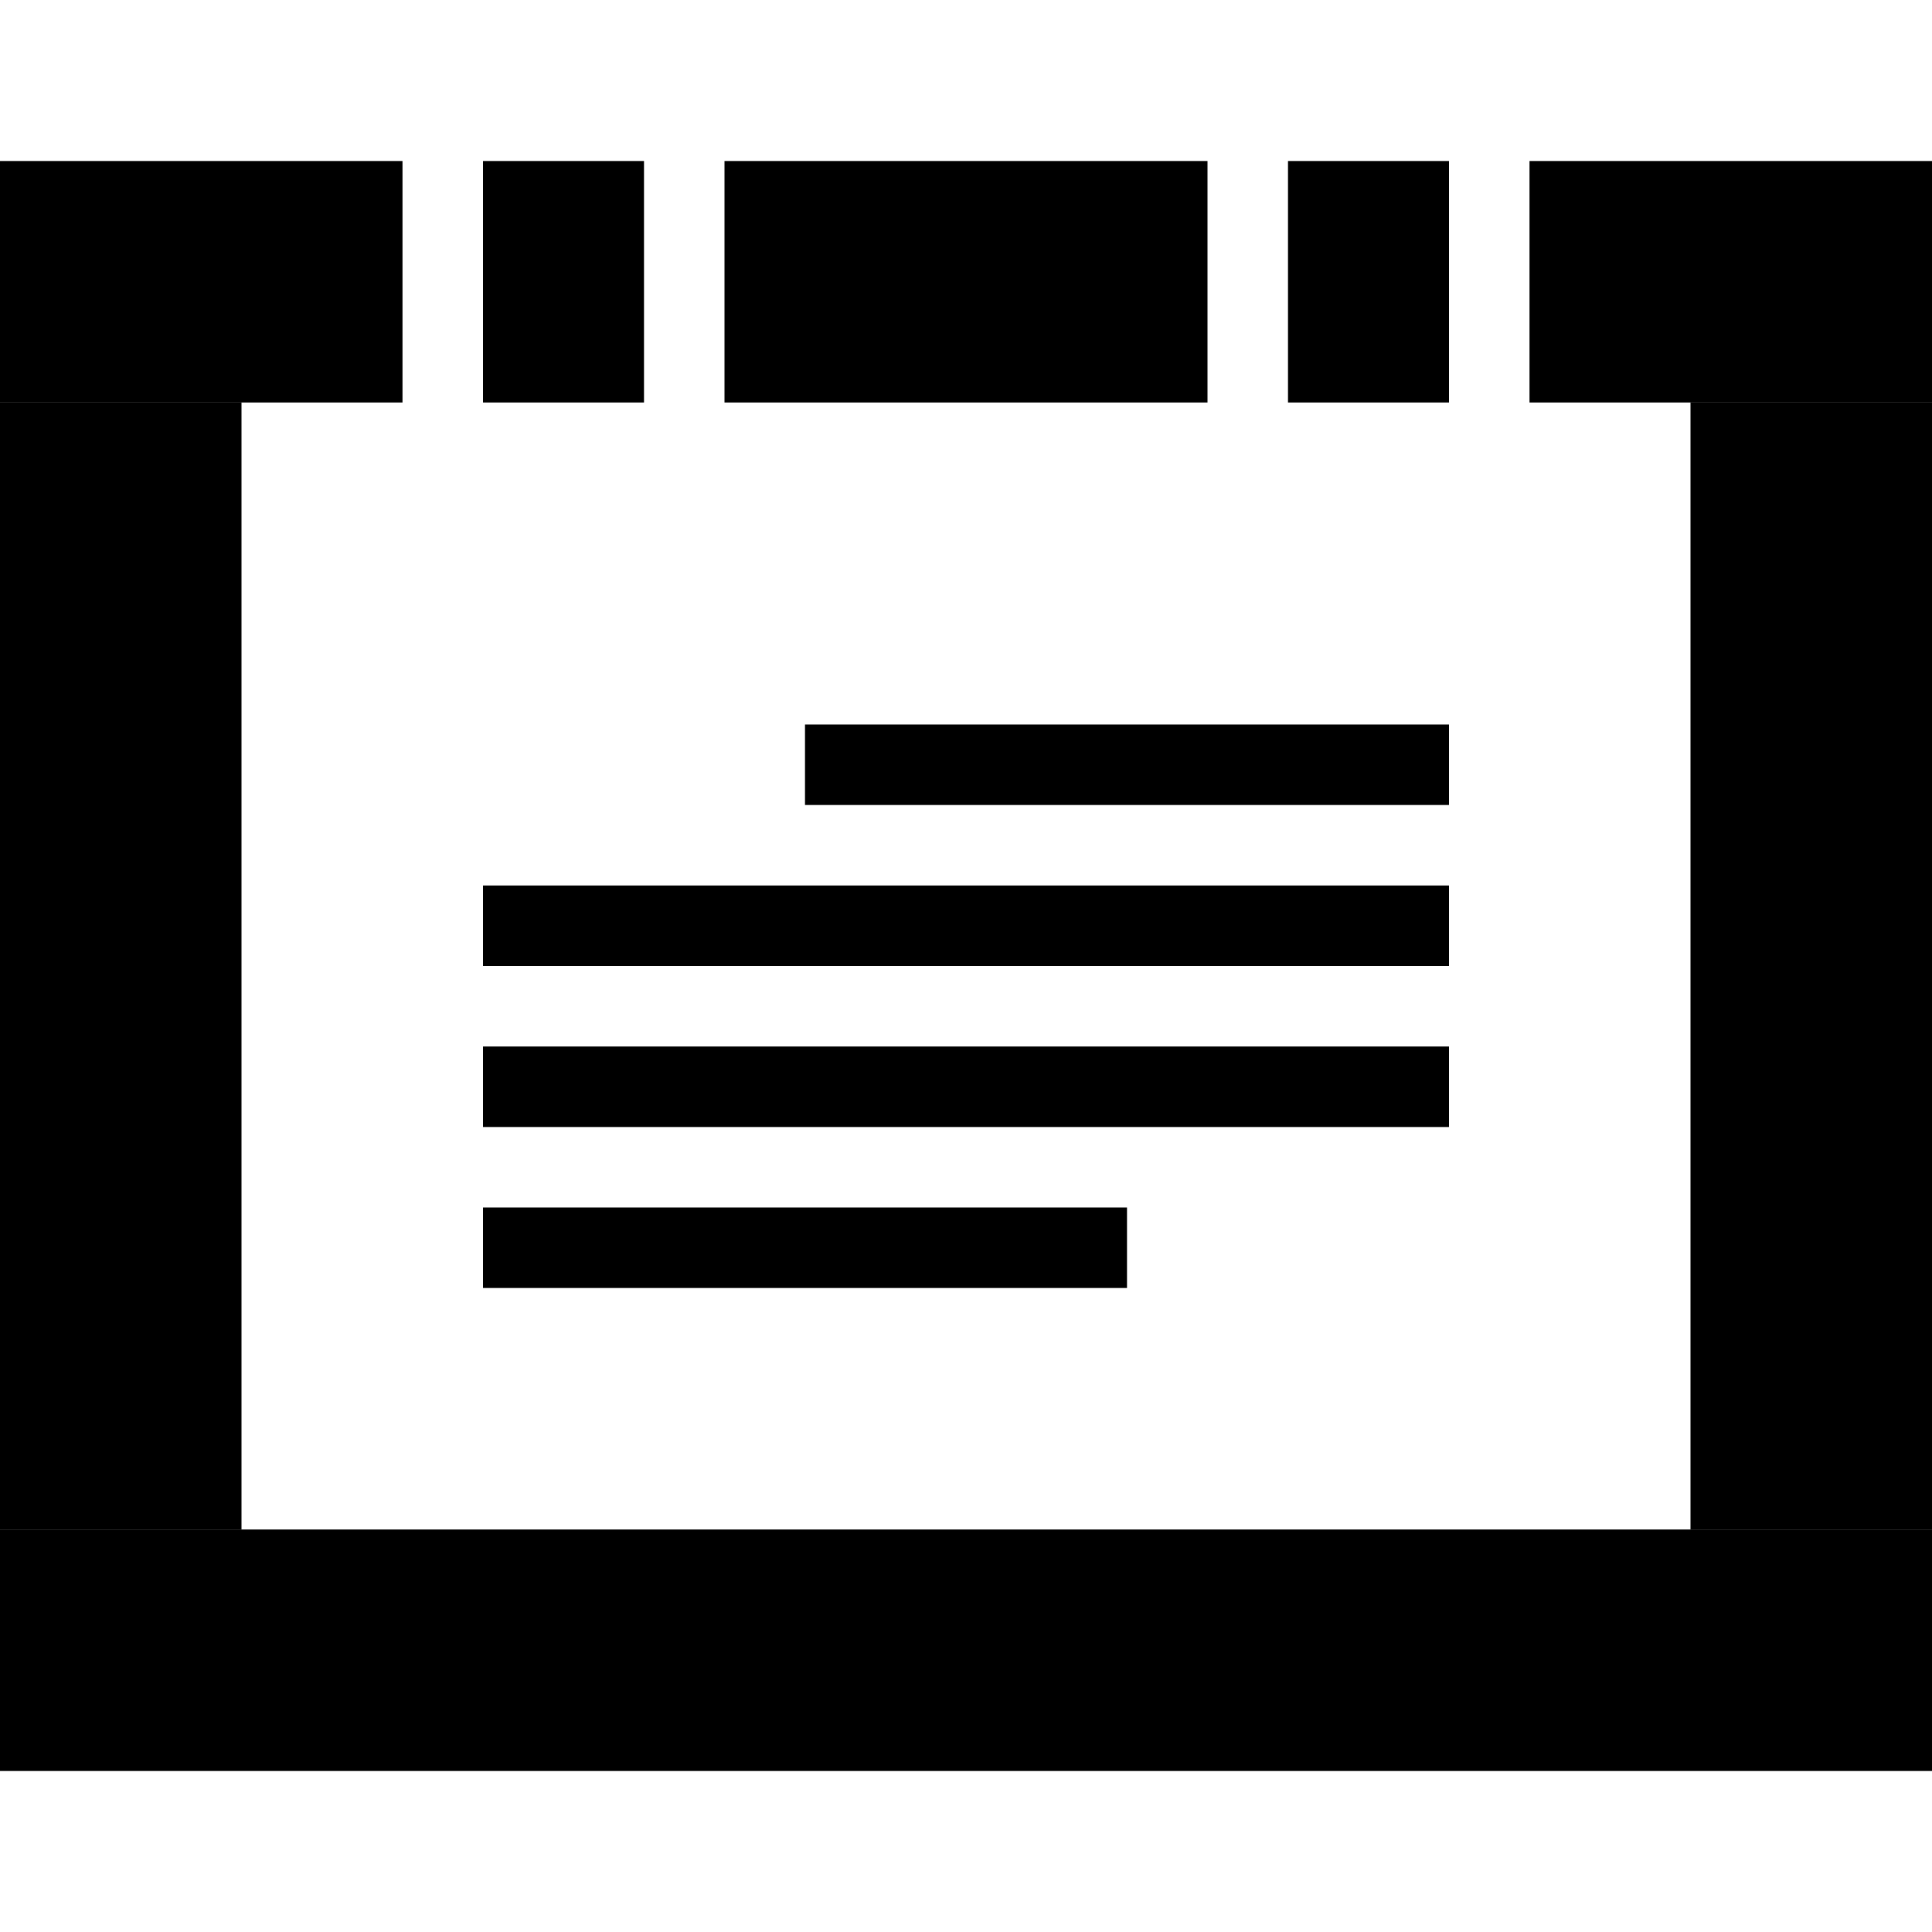
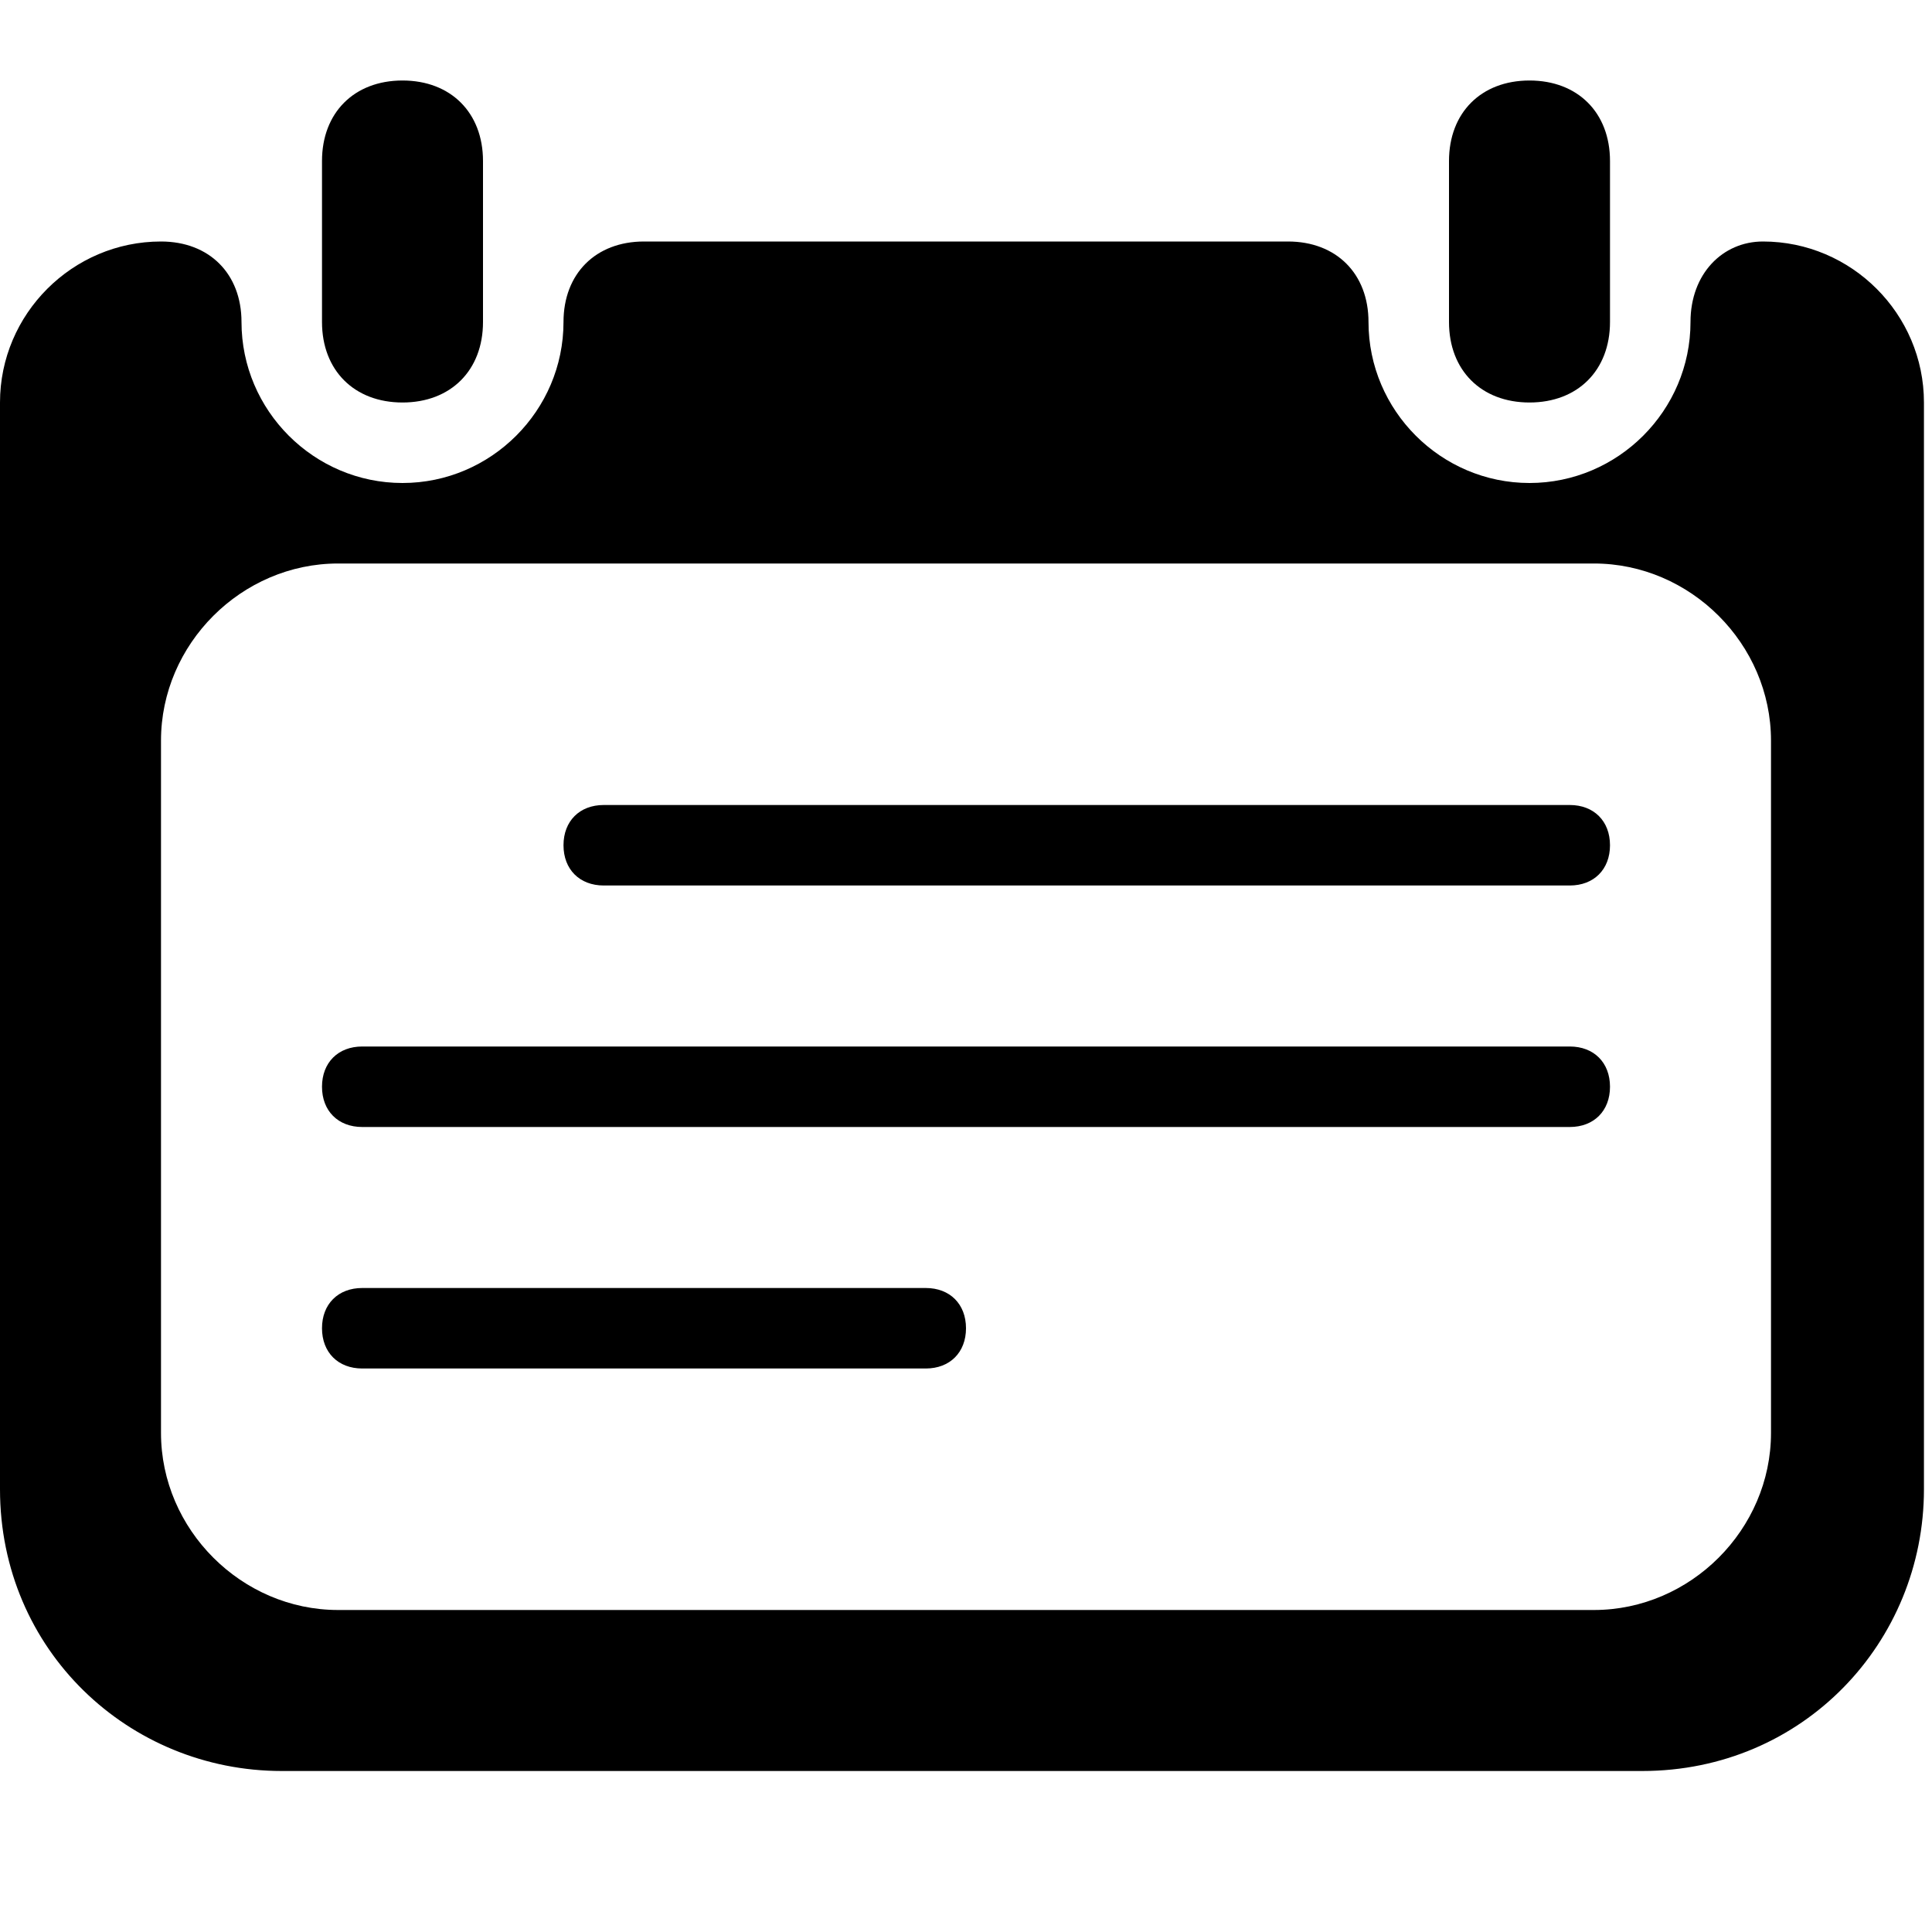
<svg xmlns="http://www.w3.org/2000/svg" version="1.1" id="Слой_1" x="0px" y="0px" viewBox="0 0 24 24" style="enable-background:new 0 0 24 24;" xml:space="preserve">
-   <rect y="5" width="3" height="14" />
-   <rect x="21" y="5" width="3" height="14" />
-   <rect x="16" y="2" width="2" height="3" />
-   <rect x="6" y="2" width="2" height="3" />
-   <rect x="19" y="2" width="5" height="3" />
-   <rect y="2" width="5" height="3" />
-   <rect x="9" y="2" width="6" height="3" />
-   <rect y="19" width="24" height="3" />
-   <rect x="10" y="9" width="8" height="1" />
-   <rect x="6" y="13" width="12" height="1" />
-   <rect x="6" y="11" width="12" height="1" />
-   <rect x="6" y="15" width="8" height="1" />
+   <path d="M21,4L21,4c0,1.1-0.9,2-2,2h0c-1.1,0-2-0.9-2-2v0c0-0.6-0.4-1-1-1H8C7.4,3,7,3.4,7,4v0c0,1.1-0.9,2-2,2h0C3.9,6,3,5.1,3,4v0  c0-0.6-0.4-1-1-1h0C0.9,3,0,3.9,0,5v13.5c0,2,1.6,3.5,3.5,3.5h16.9c2,0,3.5-1.6,3.5-3.5V5c0-1.1-0.9-2-2-2h0C21.4,3,21,3.4,21,4z   M19.8,20H4.2C3,20,2,19,2,17.8V9.2C2,8,3,7,4.2,7h15.6C21,7,22,8,22,9.2v8.6C22,19,21,20,19.8,20z" />
+   <path d="M5,5L5,5C4.4,5,4,4.6,4,4V2c0-0.6,0.4-1,1-1h0c0.6,0,1,0.4,1,1v2C6,4.6,5.6,5,5,5z" />
+   <path d="M19,5L19,5c-0.6,0-1-0.4-1-1V2c0-0.6,0.4-1,1-1h0c0.6,0,1,0.4,1,1v2C20,4.6,19.6,5,19,5z" />
+   <path d="M19.5,11h-12C7.2,11,7,10.8,7,10.5v0C7,10.2,7.2,10,7.5,10h12c0.3,0,0.5,0.2,0.5,0.5v0C20,10.8,19.8,11,19.5,11z" />
+   <path d="M19.5,14h-15C4.2,14,4,13.8,4,13.5v0C4,13.2,4.2,13,4.5,13h15c0.3,0,0.5,0.2,0.5,0.5v0C20,13.8,19.8,14,19.5,14z" />
+   <path d="M11.5,17h-7C4.2,17,4,16.8,4,16.5l0,0C4,16.2,4.2,16,4.5,16h7c0.3,0,0.5,0.2,0.5,0.5l0,0C12,16.8,11.8,17,11.5,17z" />
</svg>
